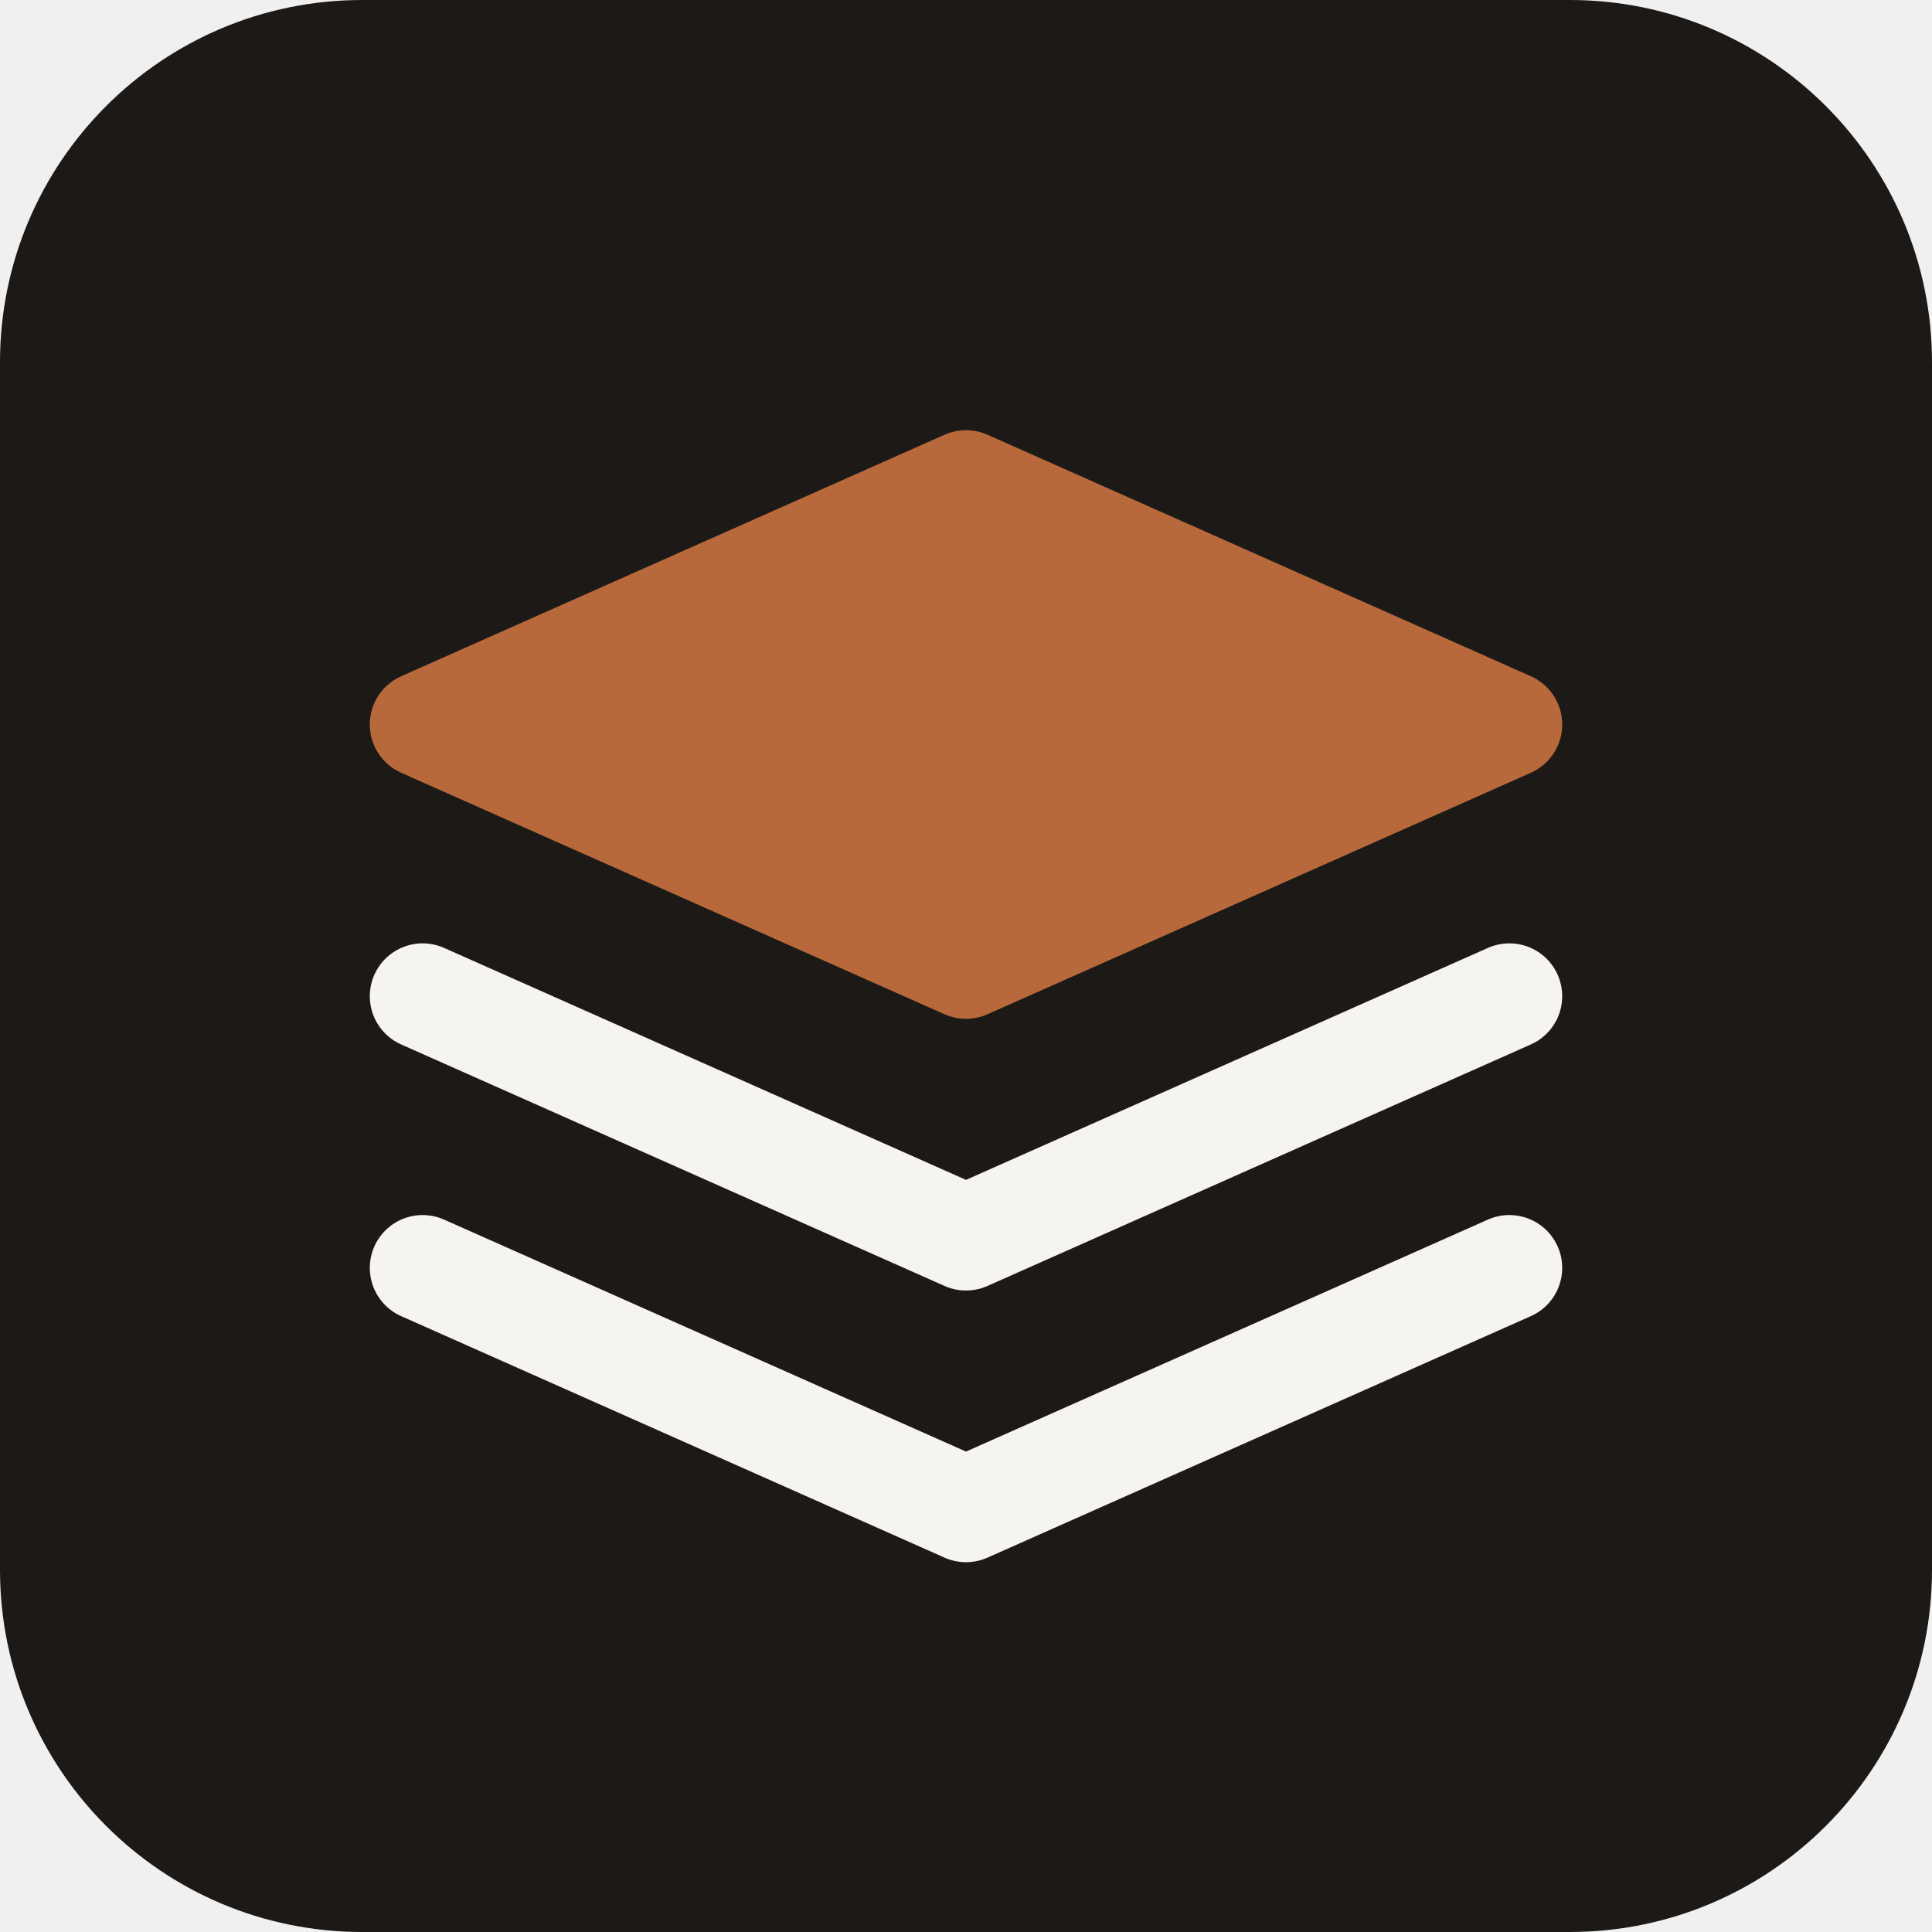
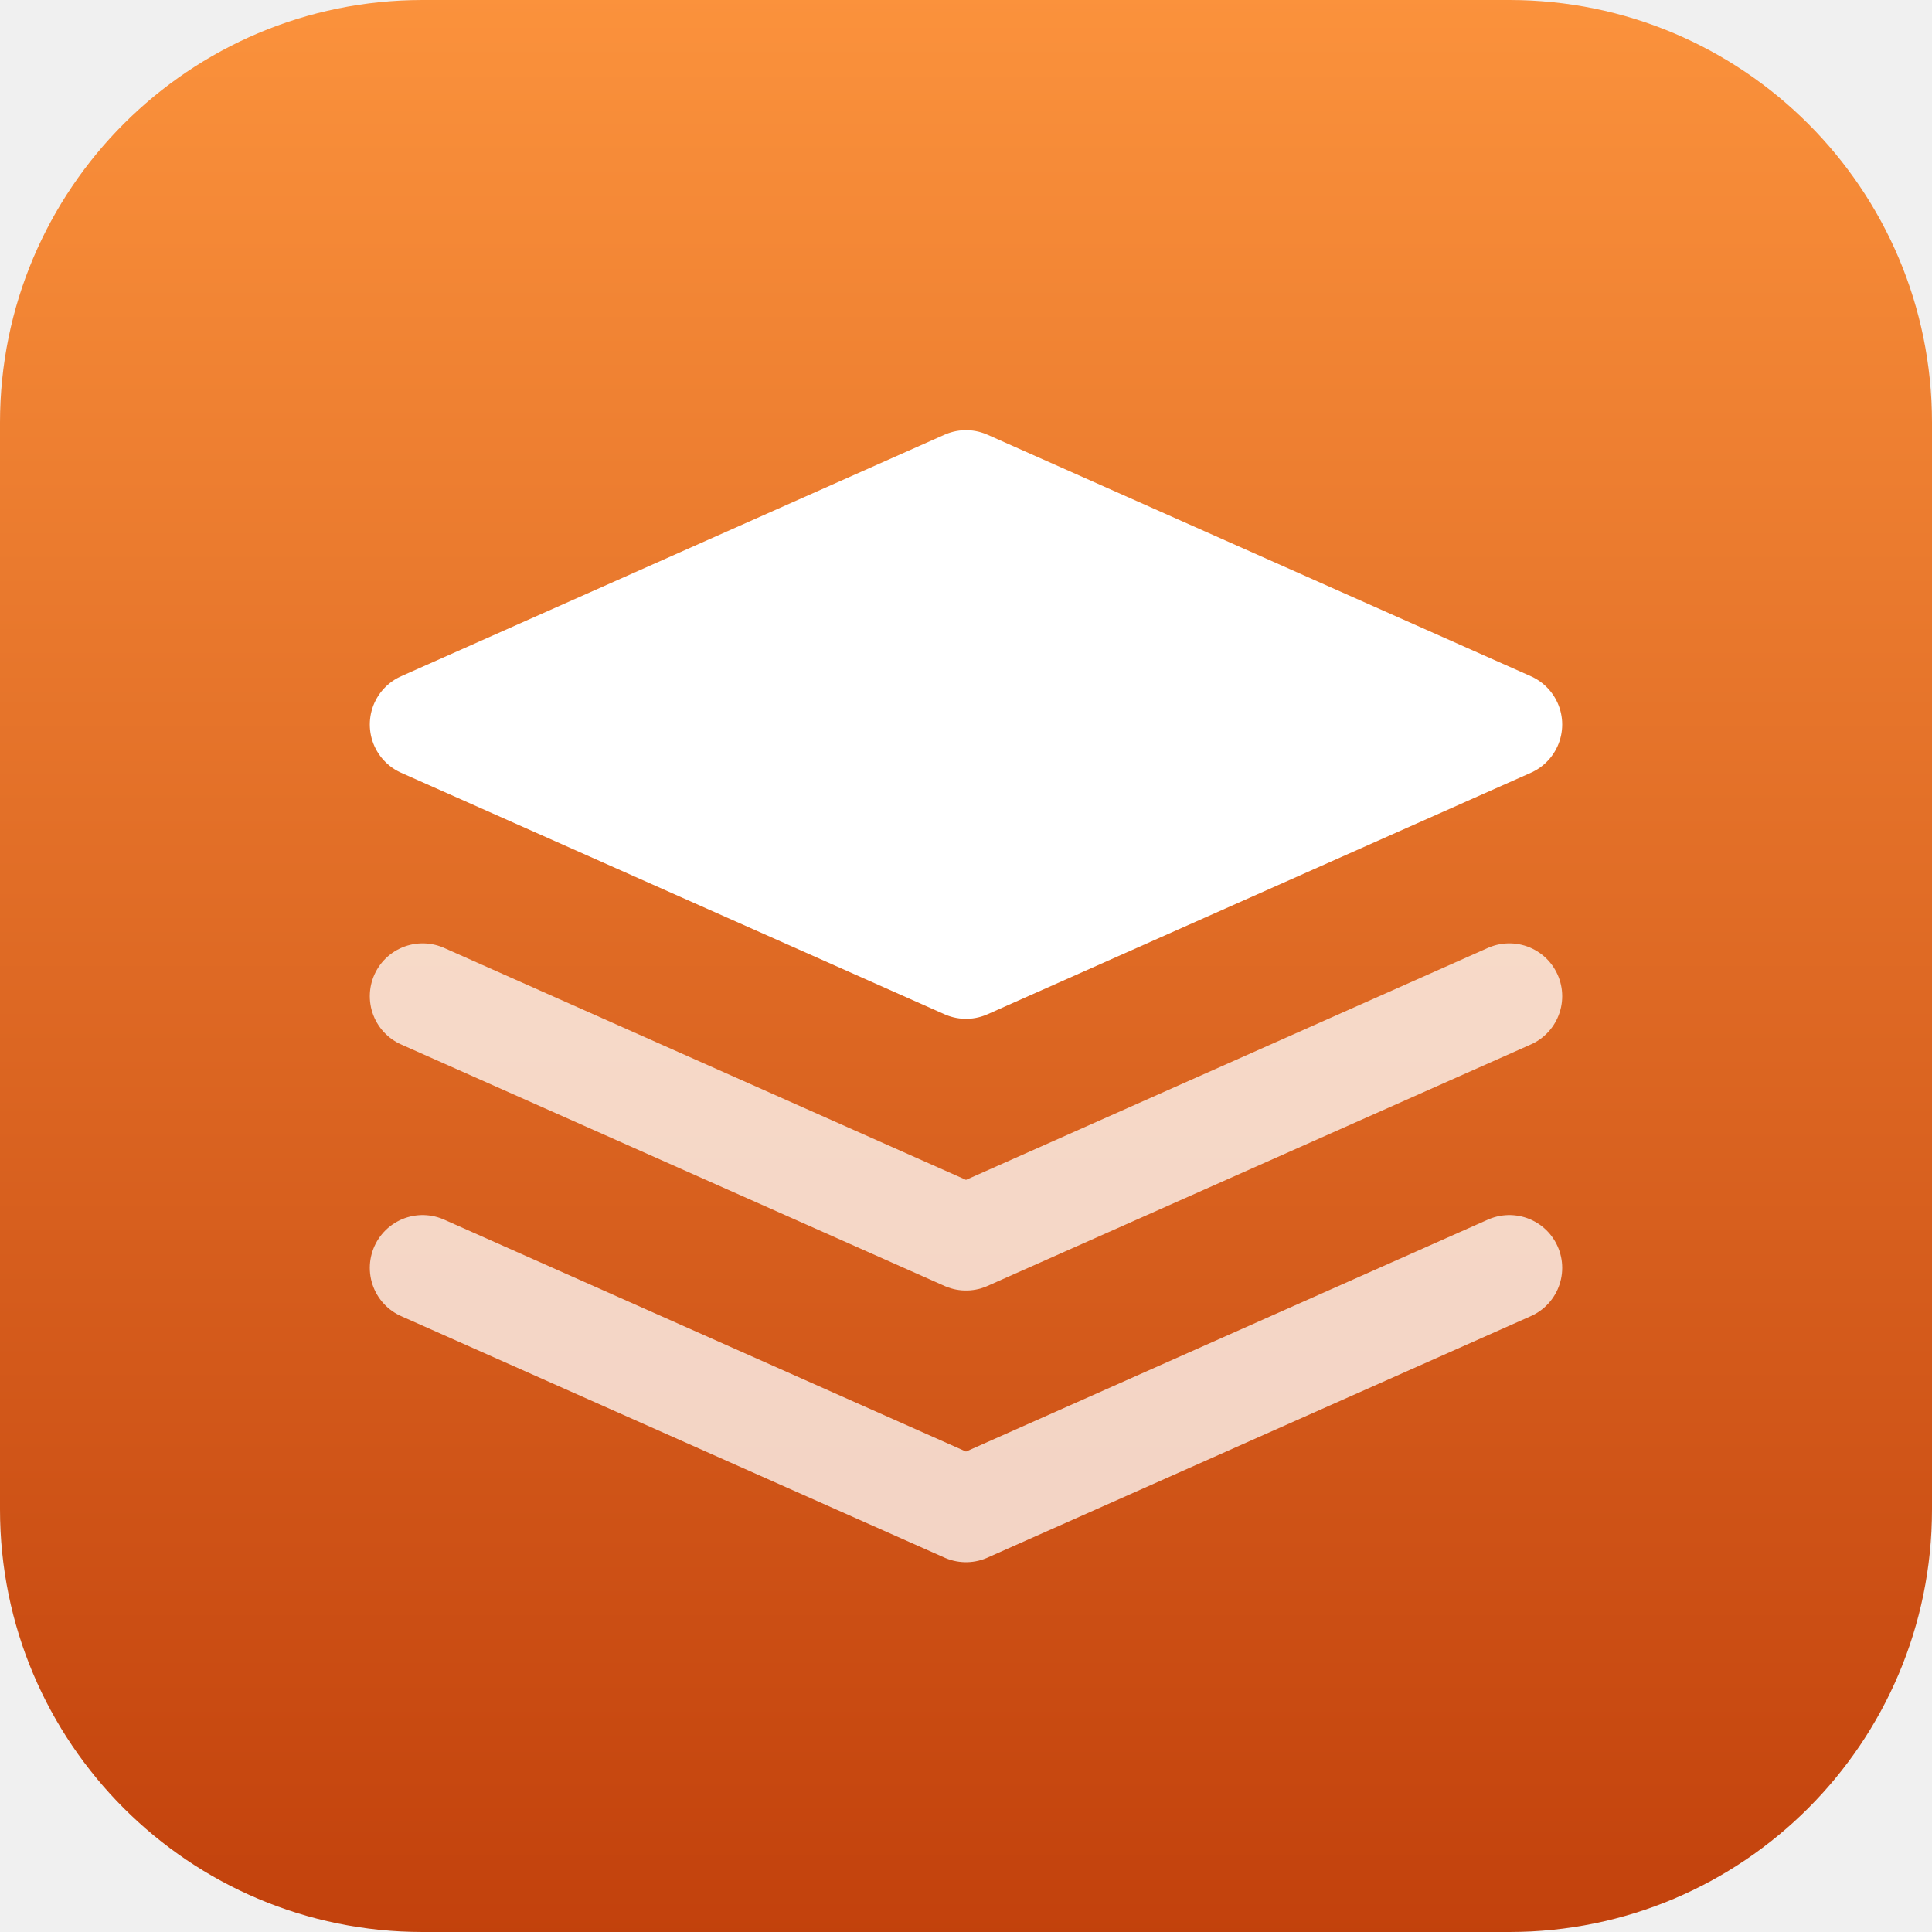
<svg xmlns="http://www.w3.org/2000/svg" viewBox="0 0 64 64">
-   <rect width="64" height="64" rx="12" fill="#1c1917" />
-   <path d="M14 24l18-8 18 8-18 8z" fill="#b8693c" stroke="#b8693c" stroke-width="3.5" stroke-linejoin="round" />
-   <path d="M14 33l18 8 18-8M14 42l18 8 18-8" fill="none" stroke="#f5f4f1" stroke-width="3.5" stroke-linejoin="round" stroke-linecap="round" />
+   <defs>
+     <linearGradient id="g" x1="0" y1="0" x2="0" y2="1">
+       <stop offset="0" stop-color="#fb923c" />
+       <stop offset="1" stop-color="#c2410c" />
+     </linearGradient>
+   </defs>
+   <rect width="64" height="64" rx="14" fill="url(#g)" />
+   <path d="M14 24l18-8 18 8-18 8z" fill="#fff" stroke="#fff" stroke-width="3.5" stroke-linejoin="round" />
+   <path d="M14 33l18 8 18-8M14 42l18 8 18-8" fill="none" stroke="#fff" stroke-opacity=".75" stroke-width="3.5" stroke-linejoin="round" stroke-linecap="round" />
</svg>
